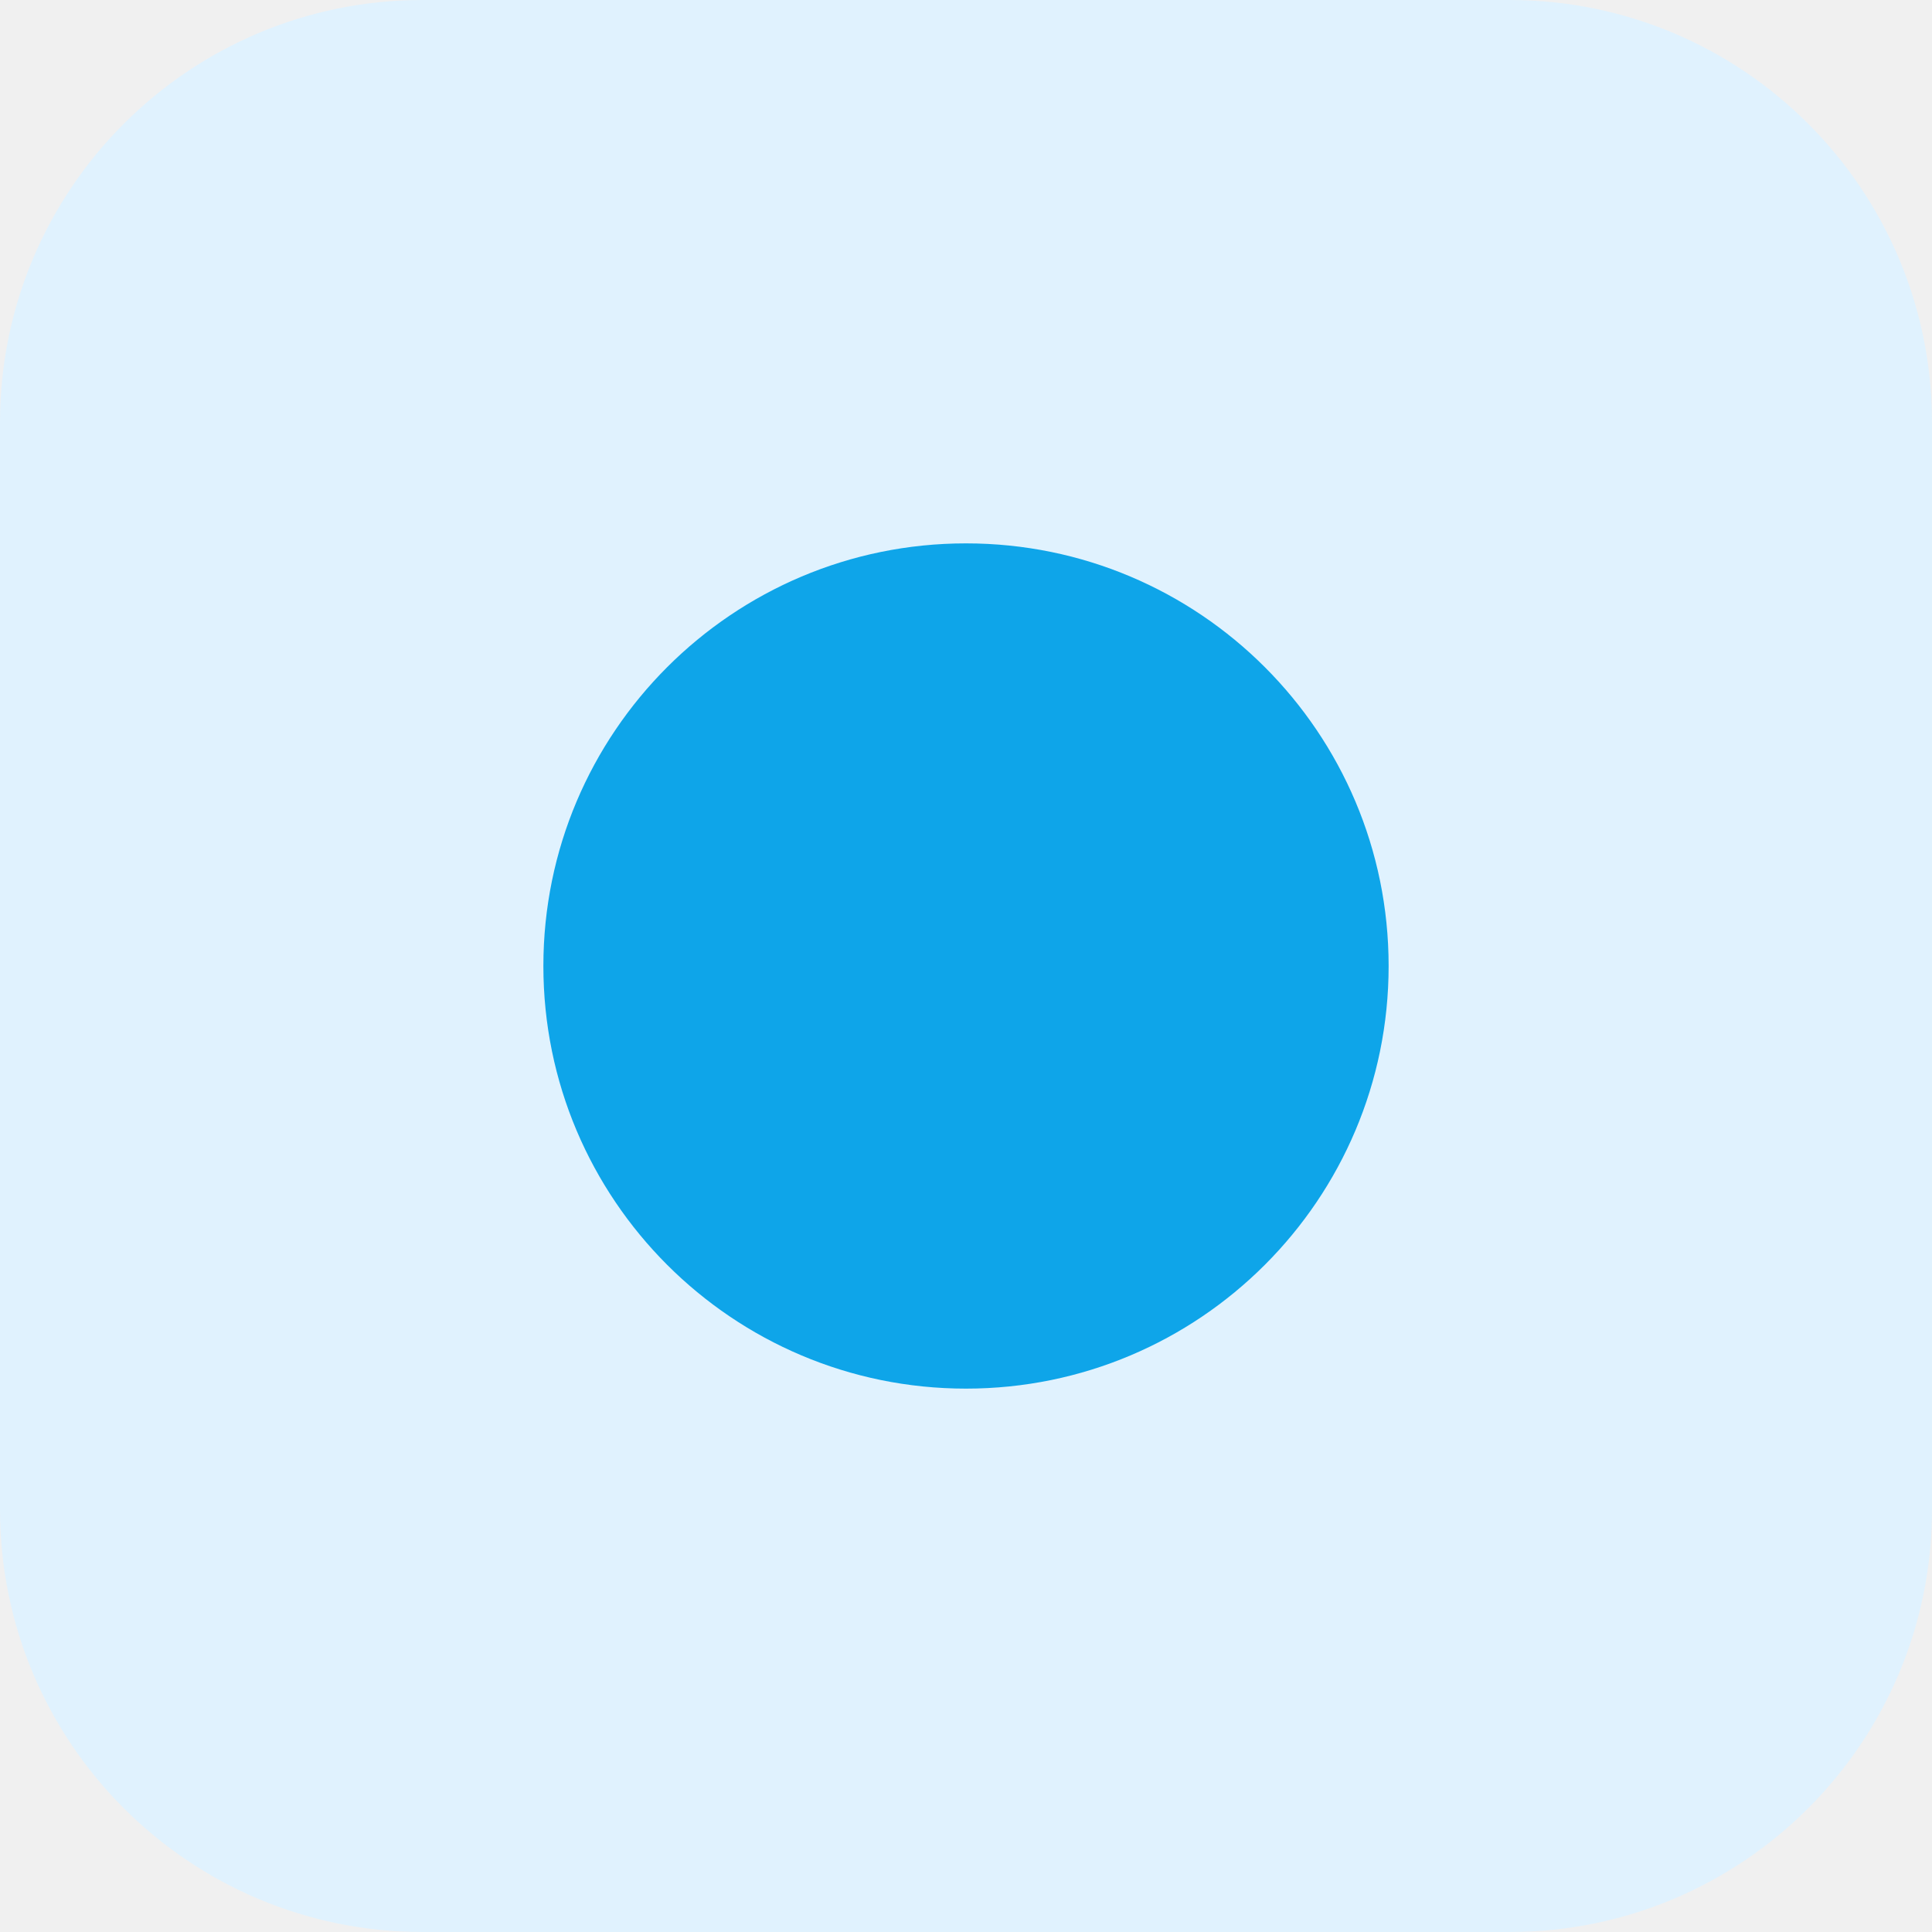
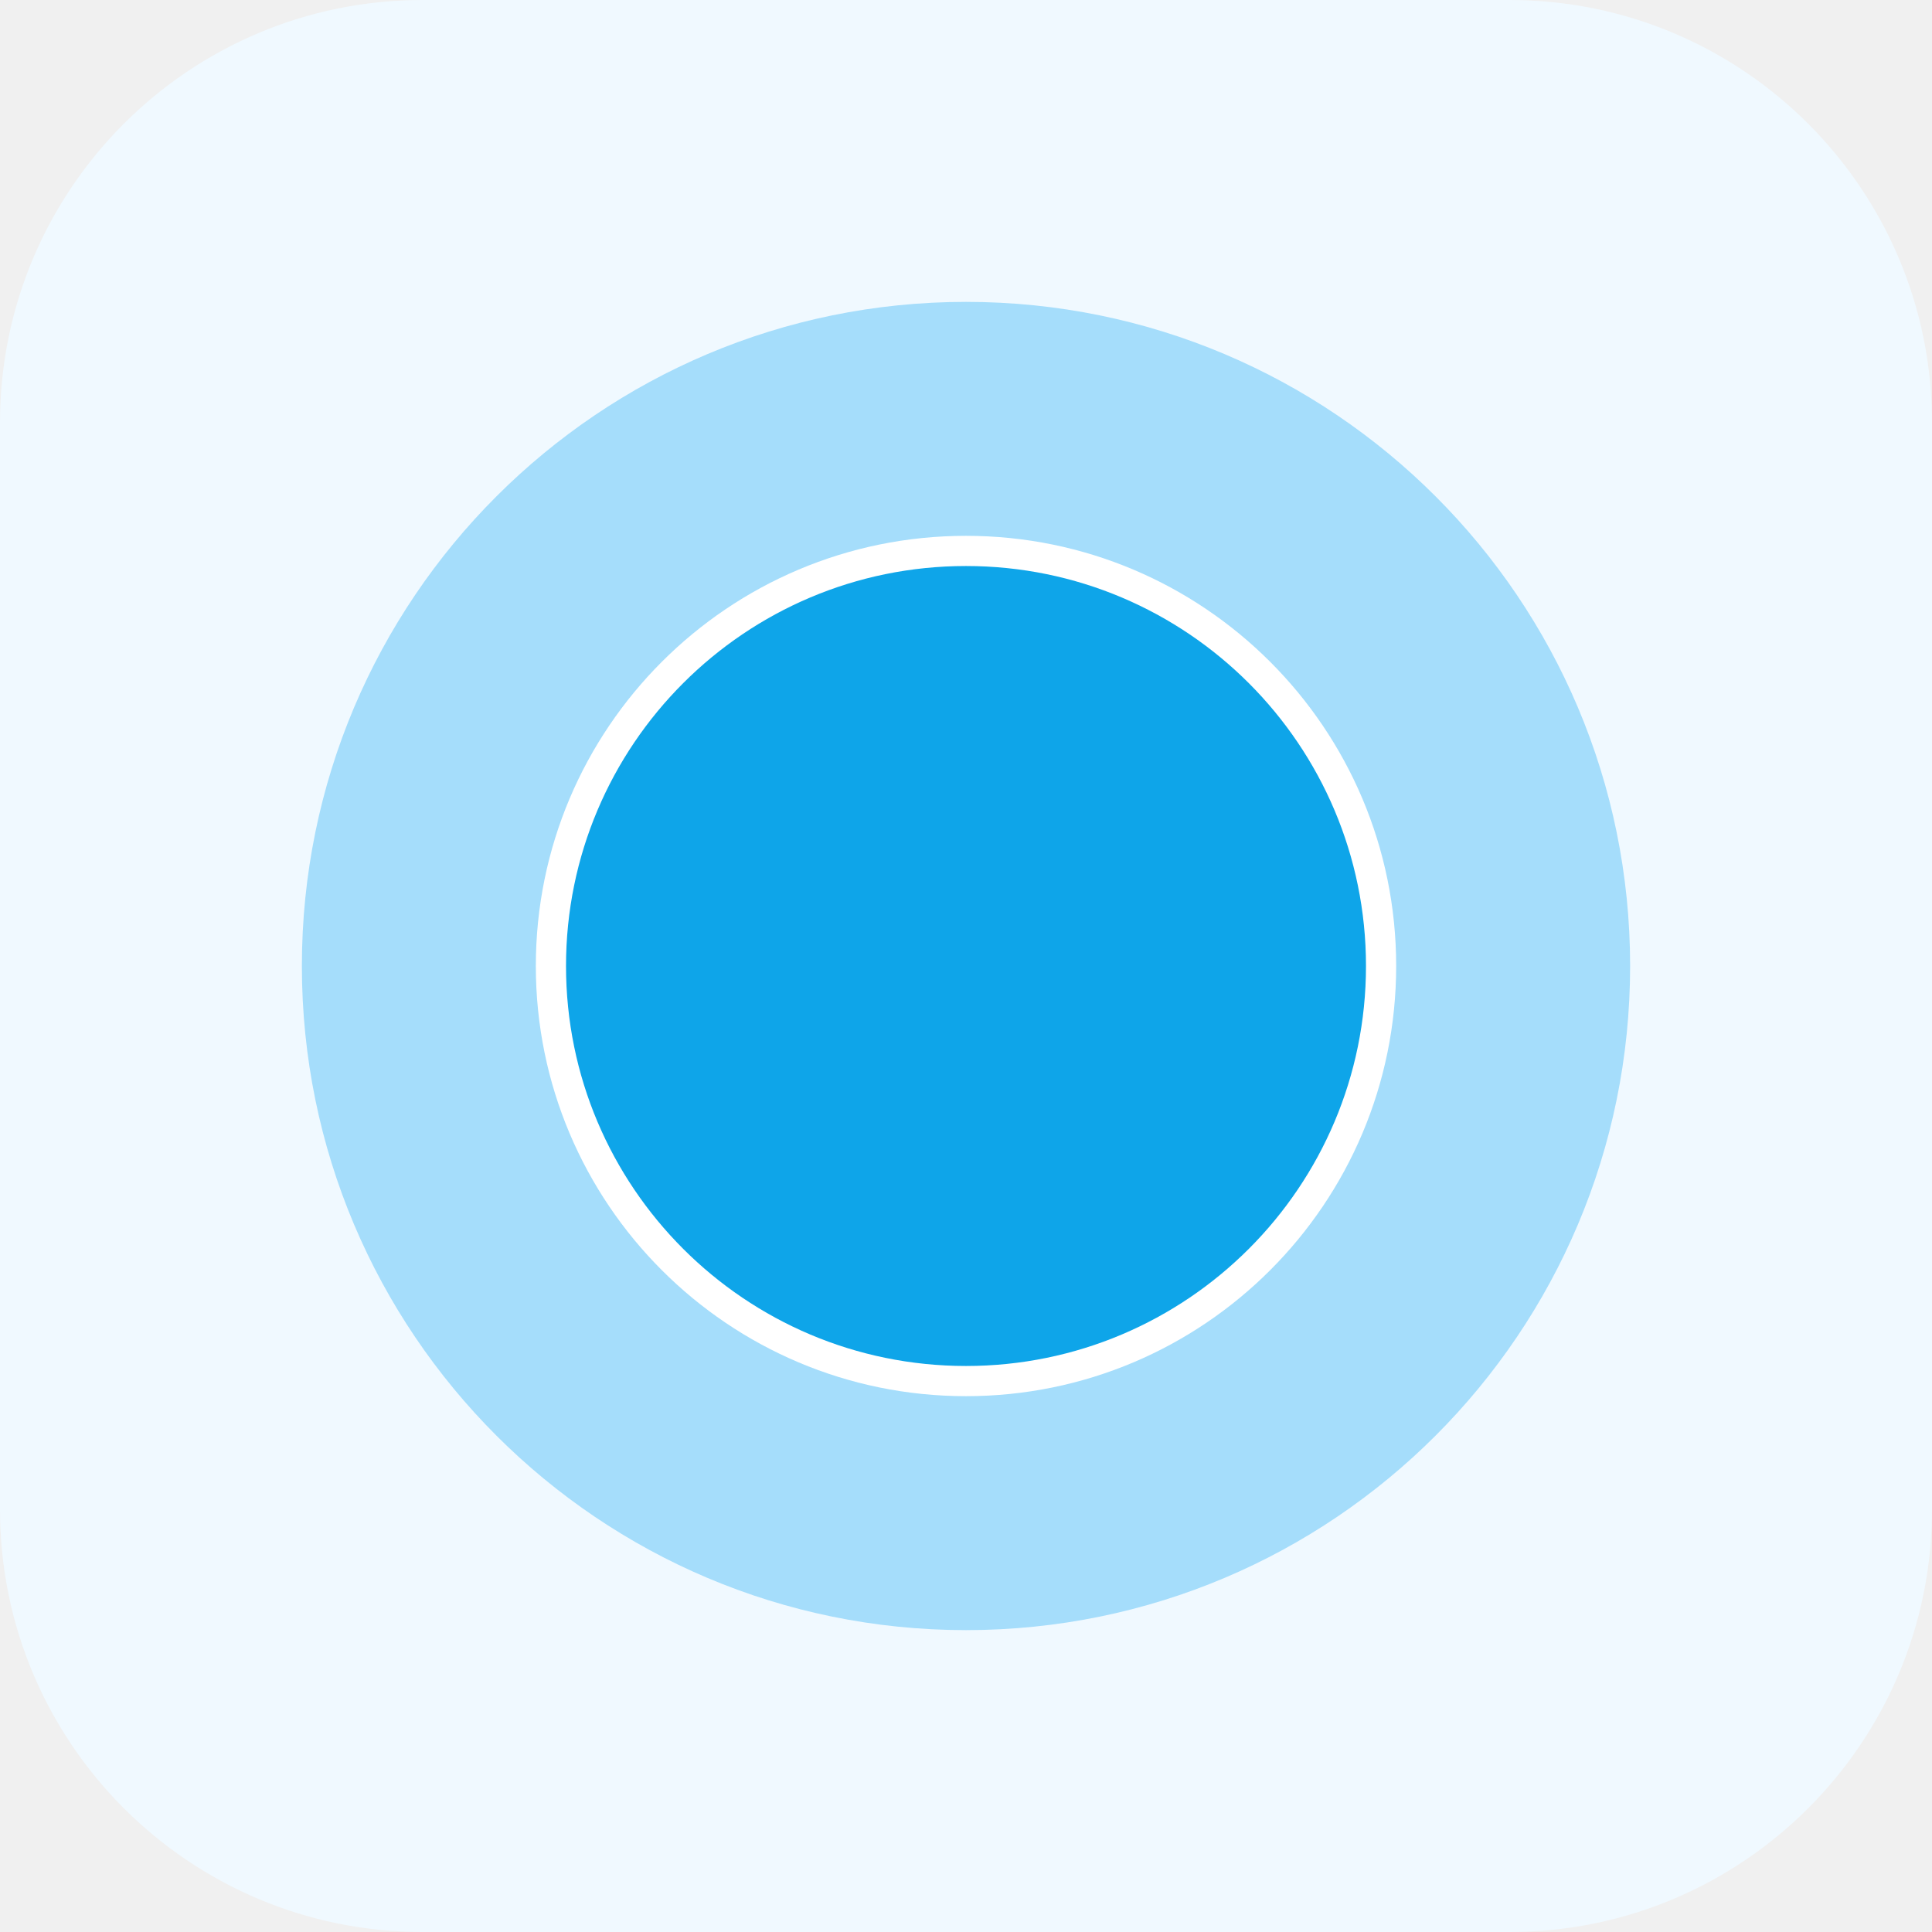
<svg xmlns="http://www.w3.org/2000/svg" viewBox="0 0 64 64" role="img" aria-label="nanoql">
-   <rect width="64" height="64" rx="14" fill="#E0F2FE" />
-   <circle cx="32" cy="32" r="14" fill="#0EA5E9" />
+   <rect width="64" height="64" rx="14" fill="#F0F9FF" />
+   <circle cx="32" cy="32" r="22" fill="#A5DDFB" />
+   <circle cx="32" cy="32" r="14.25" fill="#FFFFFF" />
+   <circle cx="32" cy="32" r="13.25" fill="#0EA5E9" />
</svg>
